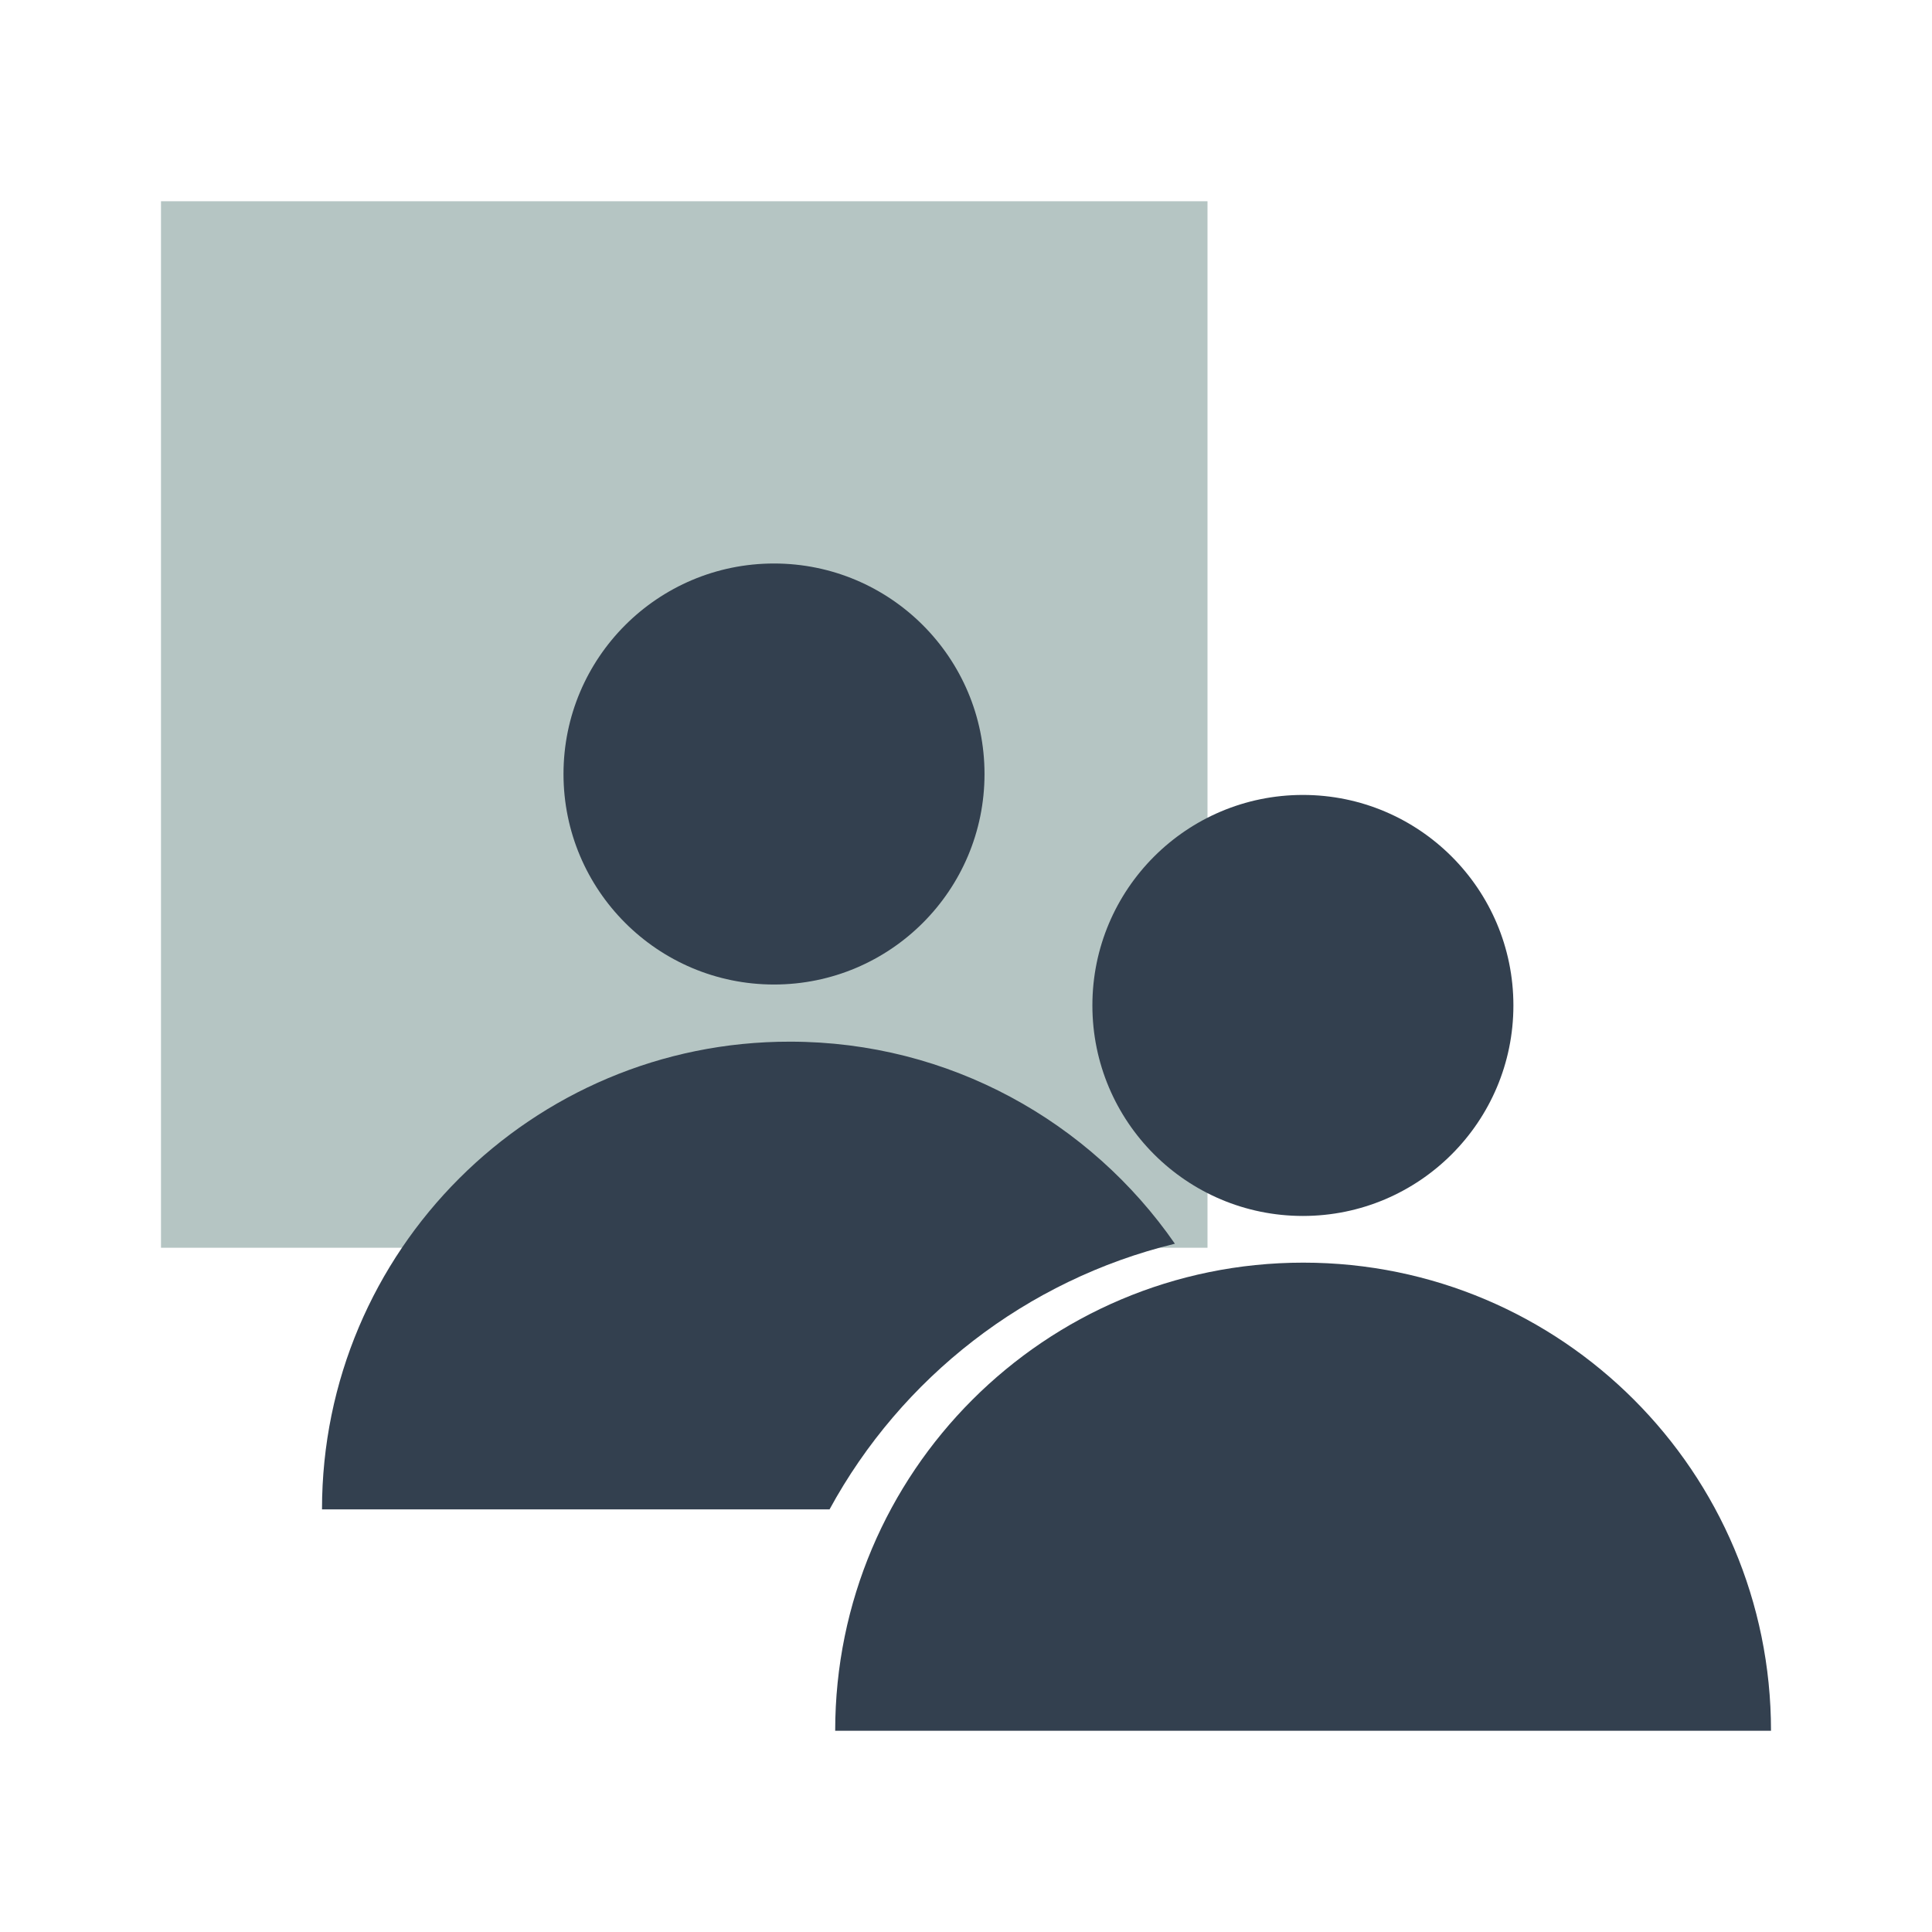
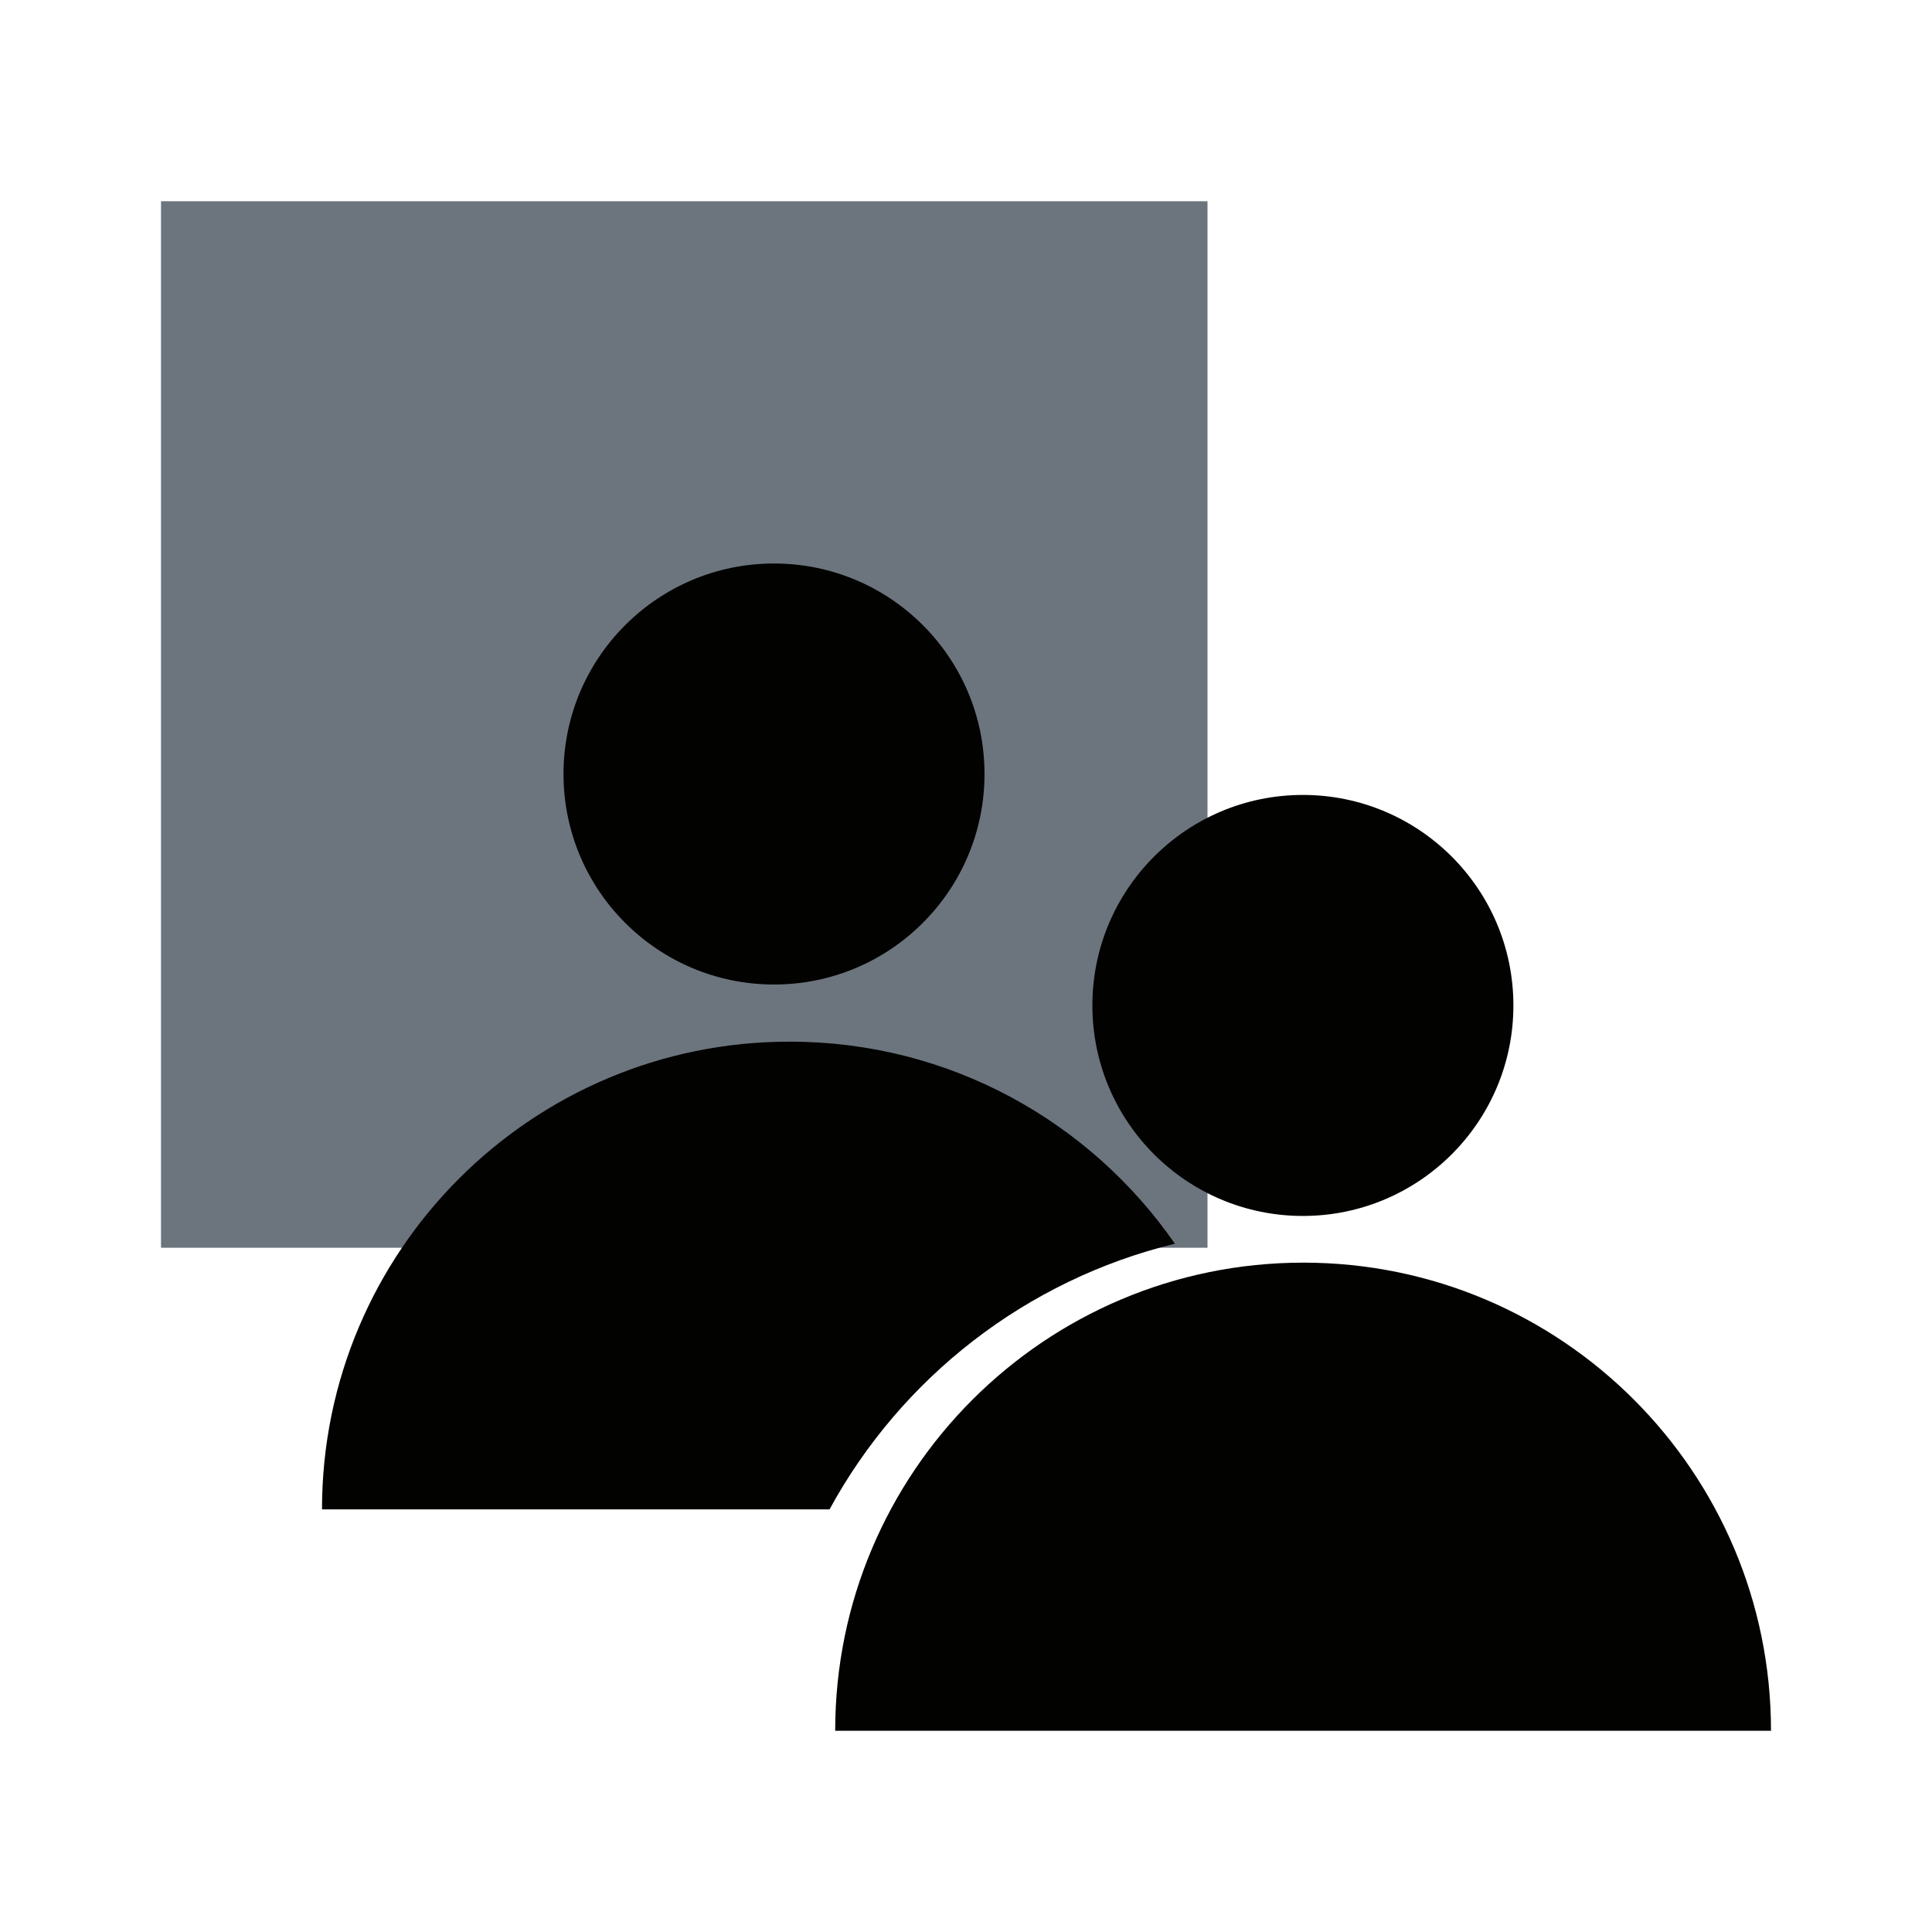
<svg xmlns="http://www.w3.org/2000/svg" width="48" height="48" viewBox="0 0 48 48" fill="none">
-   <path d="M30 5H4V31H30V5Z" fill="#B5C5C3" />
-   <path d="M20.75 43C20.75 36.58 25.96 31.37 32.38 31.37C38.8 31.37 44 36.58 44 43H20.75Z" fill="#33404F" />
-   <path d="M32.37 30.21C35.258 30.21 37.6 27.868 37.6 24.98C37.6 22.092 35.258 19.75 32.37 19.75C29.482 19.75 27.14 22.092 27.14 24.98C27.14 27.868 29.482 30.21 32.37 30.21Z" fill="#33404F" />
-   <path d="M19.23 24.46C22.119 24.46 24.46 22.118 24.46 19.23C24.46 16.342 22.119 14 19.23 14C16.342 14 14 16.342 14 19.23C14 22.118 16.342 24.46 19.23 24.46Z" fill="#33404F" />
-   <path d="M29.19 30.9C27.09 27.87 23.59 25.88 19.63 25.88C13.21 25.87 8 31.08 8 37.5H20.61C22.39 34.23 25.49 31.8 29.19 30.9Z" fill="#33404F" />
+   <path d="M30 5H4V31H30V5Z" fill="#6C757D" />
+   <path d="M20.75 43C20.75 36.58 25.96 31.37 32.38 31.37C38.8 31.37 44 36.58 44 43H20.75Z" fill="#020201" />
+   <path d="M32.37 30.21C35.258 30.21 37.6 27.868 37.6 24.98C37.6 22.092 35.258 19.75 32.37 19.75C29.482 19.75 27.14 22.092 27.14 24.98C27.14 27.868 29.482 30.21 32.37 30.21Z" fill="#020201" />
+   <path d="M19.23 24.46C22.119 24.46 24.46 22.118 24.46 19.23C24.46 16.342 22.119 14 19.23 14C16.342 14 14 16.342 14 19.23C14 22.118 16.342 24.46 19.23 24.46Z" fill="#020201" />
+   <path d="M29.19 30.9C27.09 27.87 23.59 25.88 19.63 25.88C13.21 25.87 8 31.08 8 37.5H20.61C22.39 34.23 25.49 31.8 29.19 30.9Z" fill="#020201" />
</svg>
